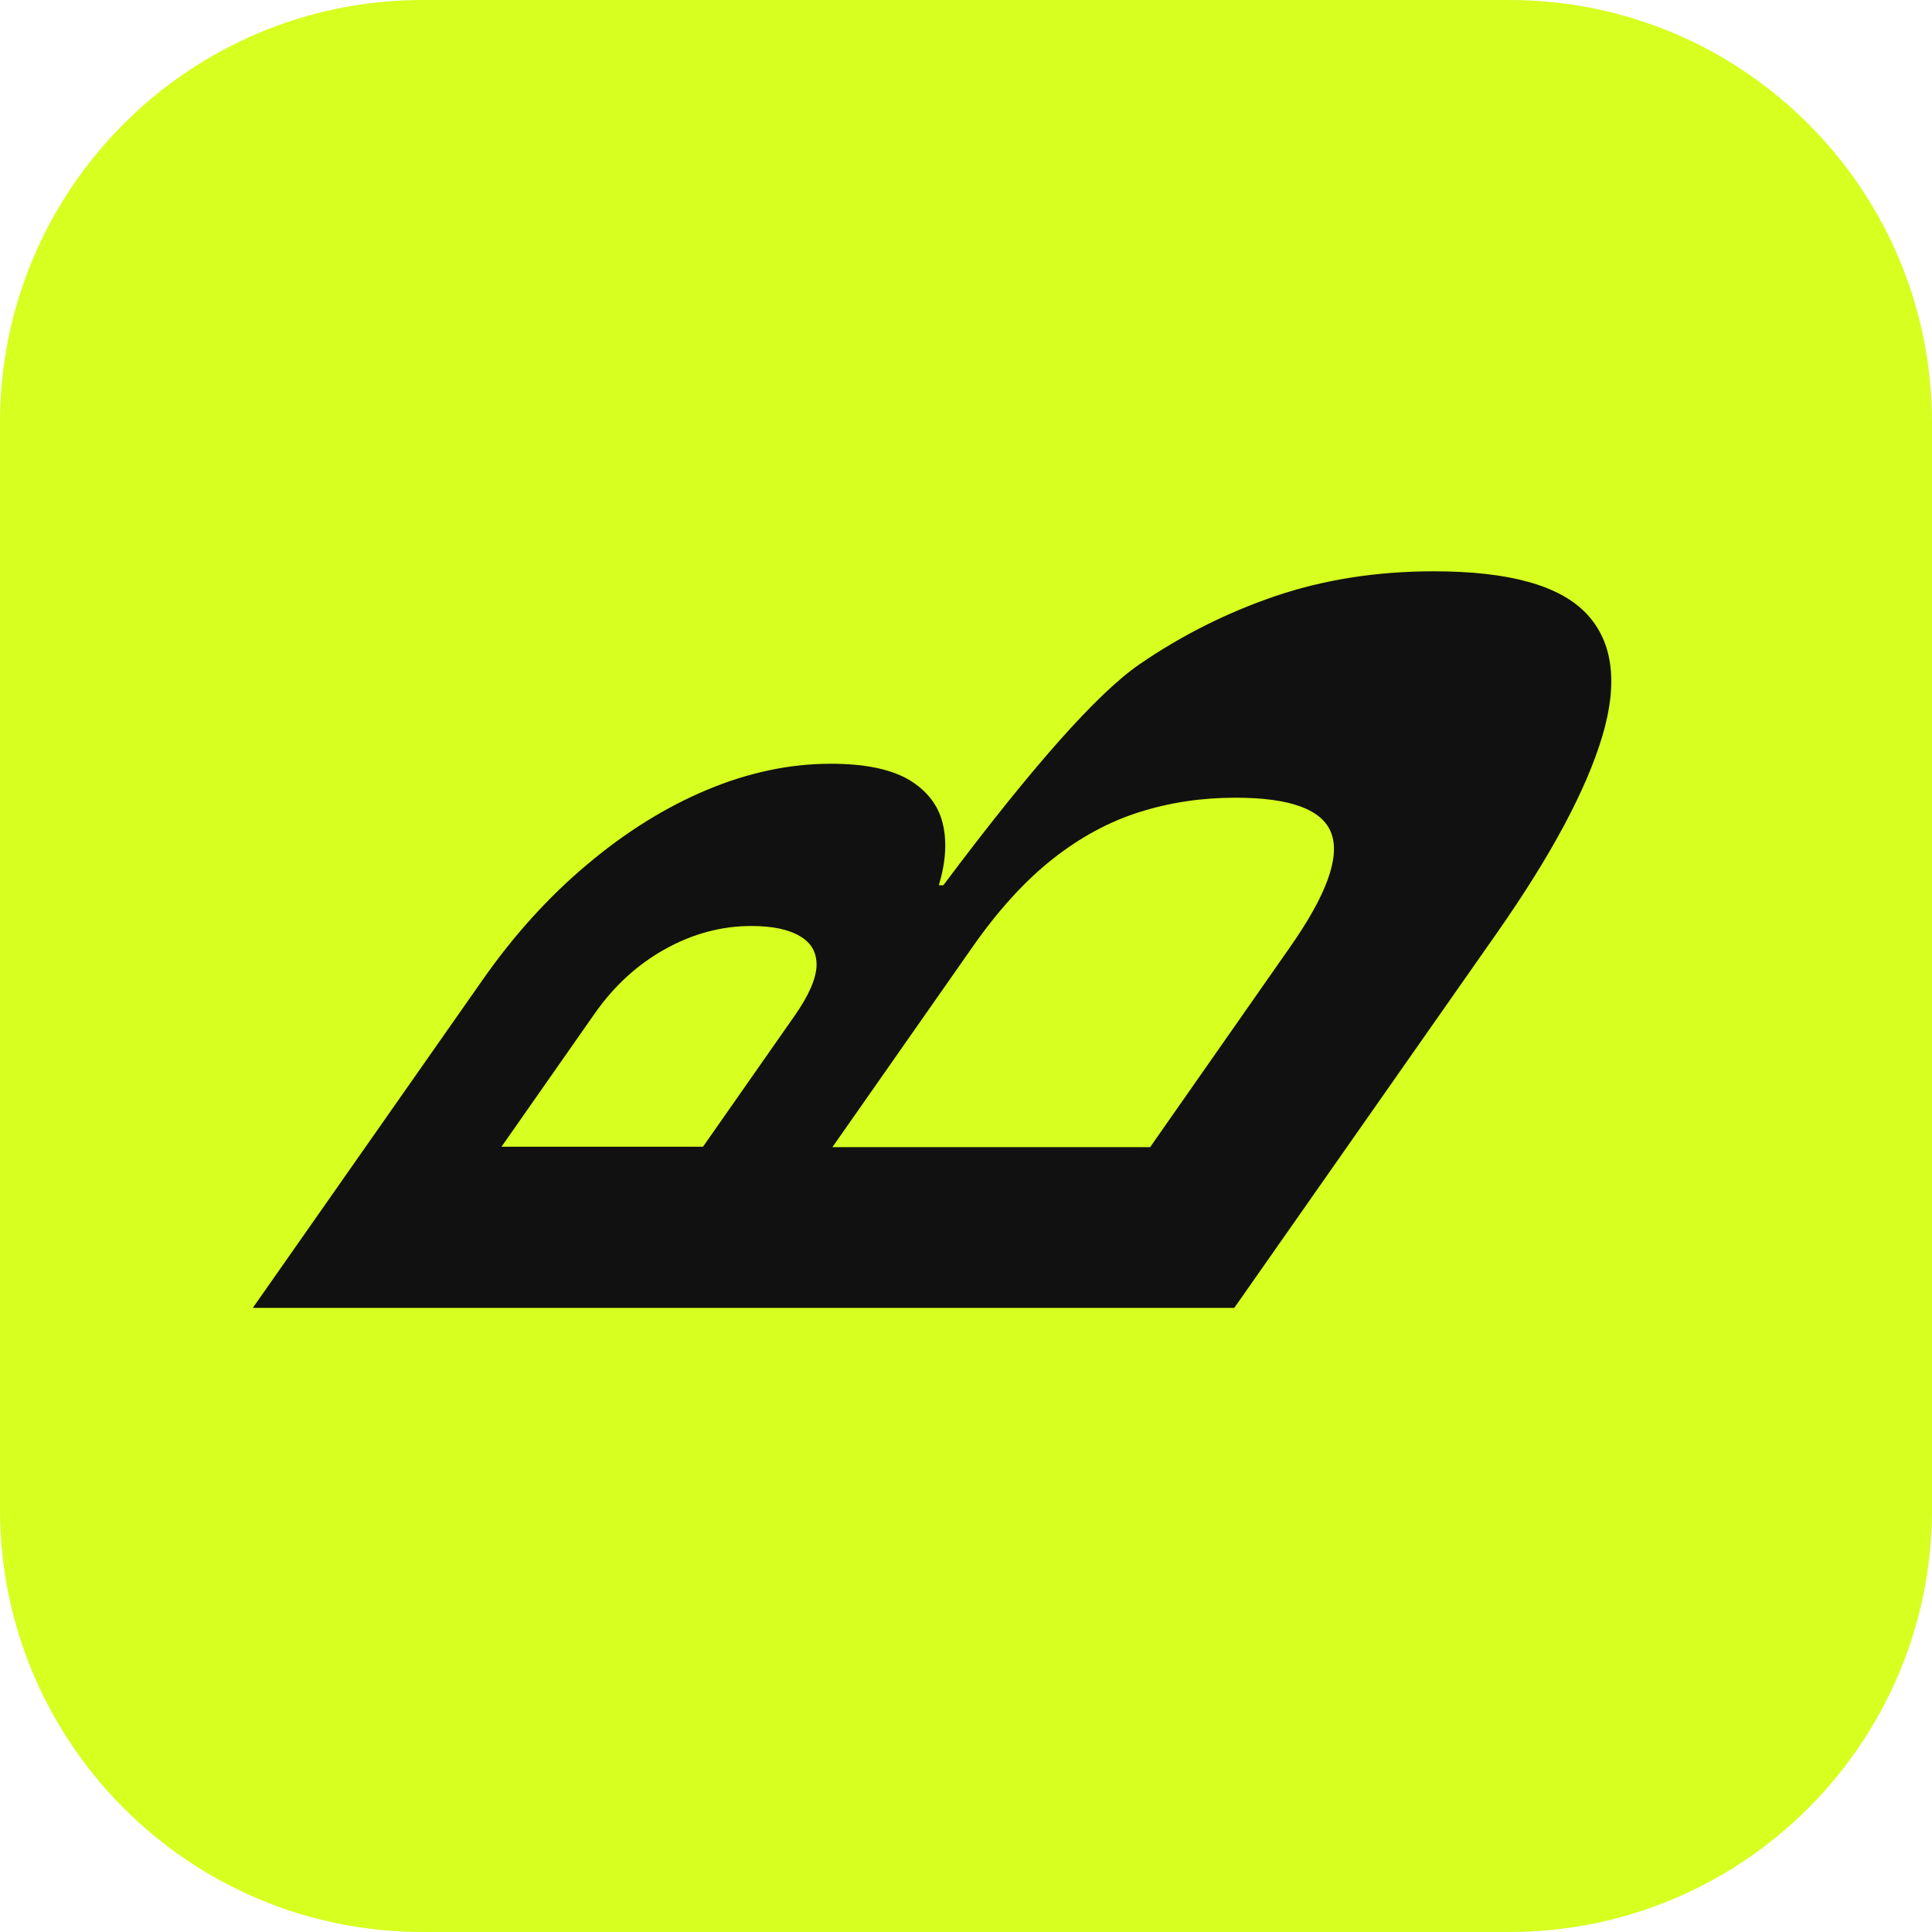
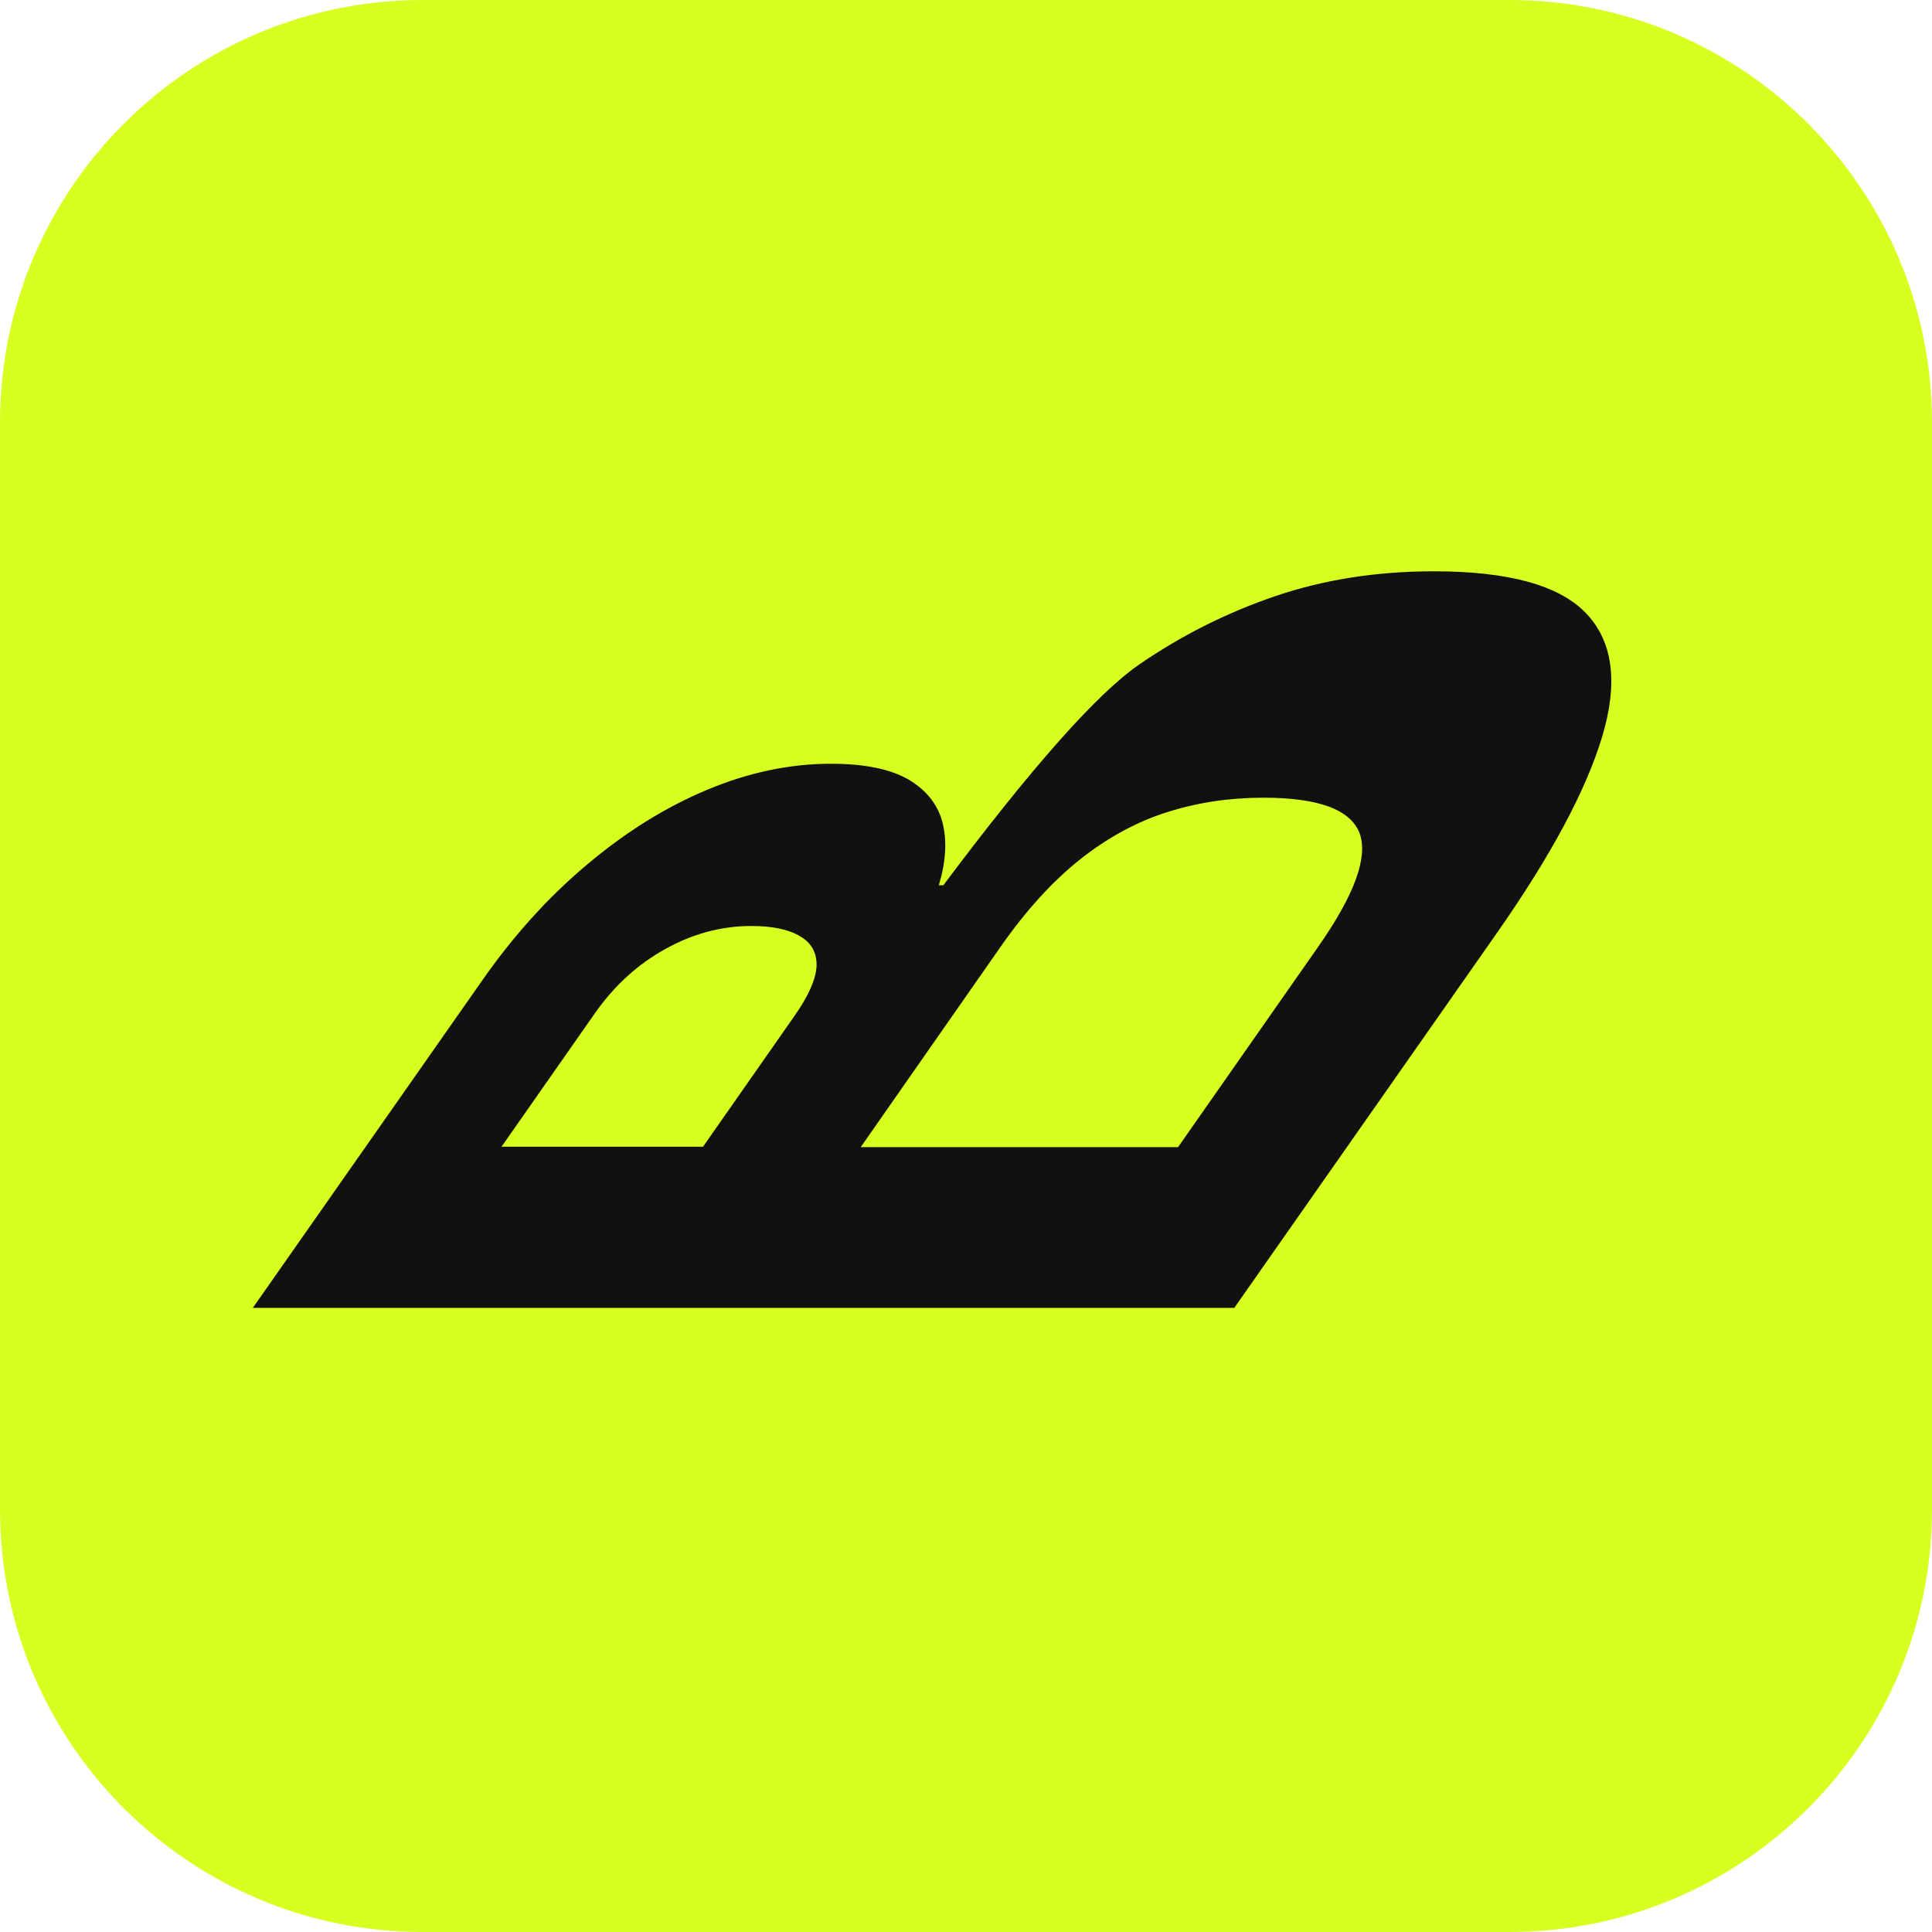
<svg xmlns="http://www.w3.org/2000/svg" viewBox="0 0 512 512">
  <rect width="512" height="512" rx="112" fill="#d7ff1f" />
-   <path fill="#111111" d="M327.1 346.6H67L127.6 260.1Q140.2 242 155.6 229.1Q170.9 216.2 187.4 209.3Q203.9 202.4 220.2 202.4Q233.5 202.4 240.8 206.6Q248 210.9 249.8 218.1Q251.6 225.3 248.8 234.6H250Q285.2 187.6 301.9 176.1Q318.6 164.6 337.9 158Q357.3 151.4 380 151.4Q409.8 151.4 420.4 162.6Q431 173.8 424.6 195.2Q418.2 216.5 396.8 247.1ZM304.8 304 341.8 251.1Q356.4 230.3 352.8 220.8Q349.3 211.4 327.4 211.4Q314 211.4 302 215.2Q289.9 219 278.9 227.7Q267.9 236.4 257.7 251L220.6 304ZM186.3 303.9 210.5 269.3Q216.2 261.2 216.4 255.9Q216.5 250.7 212 248.1Q207.5 245.4 199.1 245.4Q187.3 245.4 176.3 251.5Q165.3 257.6 157.6 268.6L132.9 303.9Z" />
+   <path fill="#111111" d="M327.1 346.6H67L127.6 260.1Q140.2 242 155.6 229.1Q170.9 216.2 187.4 209.3Q203.9 202.4 220.2 202.4Q233.5 202.4 240.8 206.6Q248 210.9 249.8 218.1Q251.6 225.3 248.8 234.6H250Q285.2 187.6 301.9 176.1Q318.6 164.6 337.9 158Q357.3 151.4 380 151.4Q409.8 151.4 420.4 162.6Q431 173.8 424.6 195.2Q418.2 216.5 396.8 247.1ZM312.2 304 349.2 251.1Q363.8 230.3 360.3 220.8Q356.7 211.4 334.8 211.4Q321.4 211.4 309.4 215.2Q297.3 219 286.3 227.7Q275.3 236.4 265.1 251L228.1 304ZM186.3 303.9 210.5 269.3Q216.2 261.2 216.4 255.9Q216.5 250.7 212 248.1Q207.5 245.4 199.1 245.4Q187.3 245.4 176.3 251.5Q165.3 257.6 157.6 268.6L132.9 303.9Z" />
</svg>
